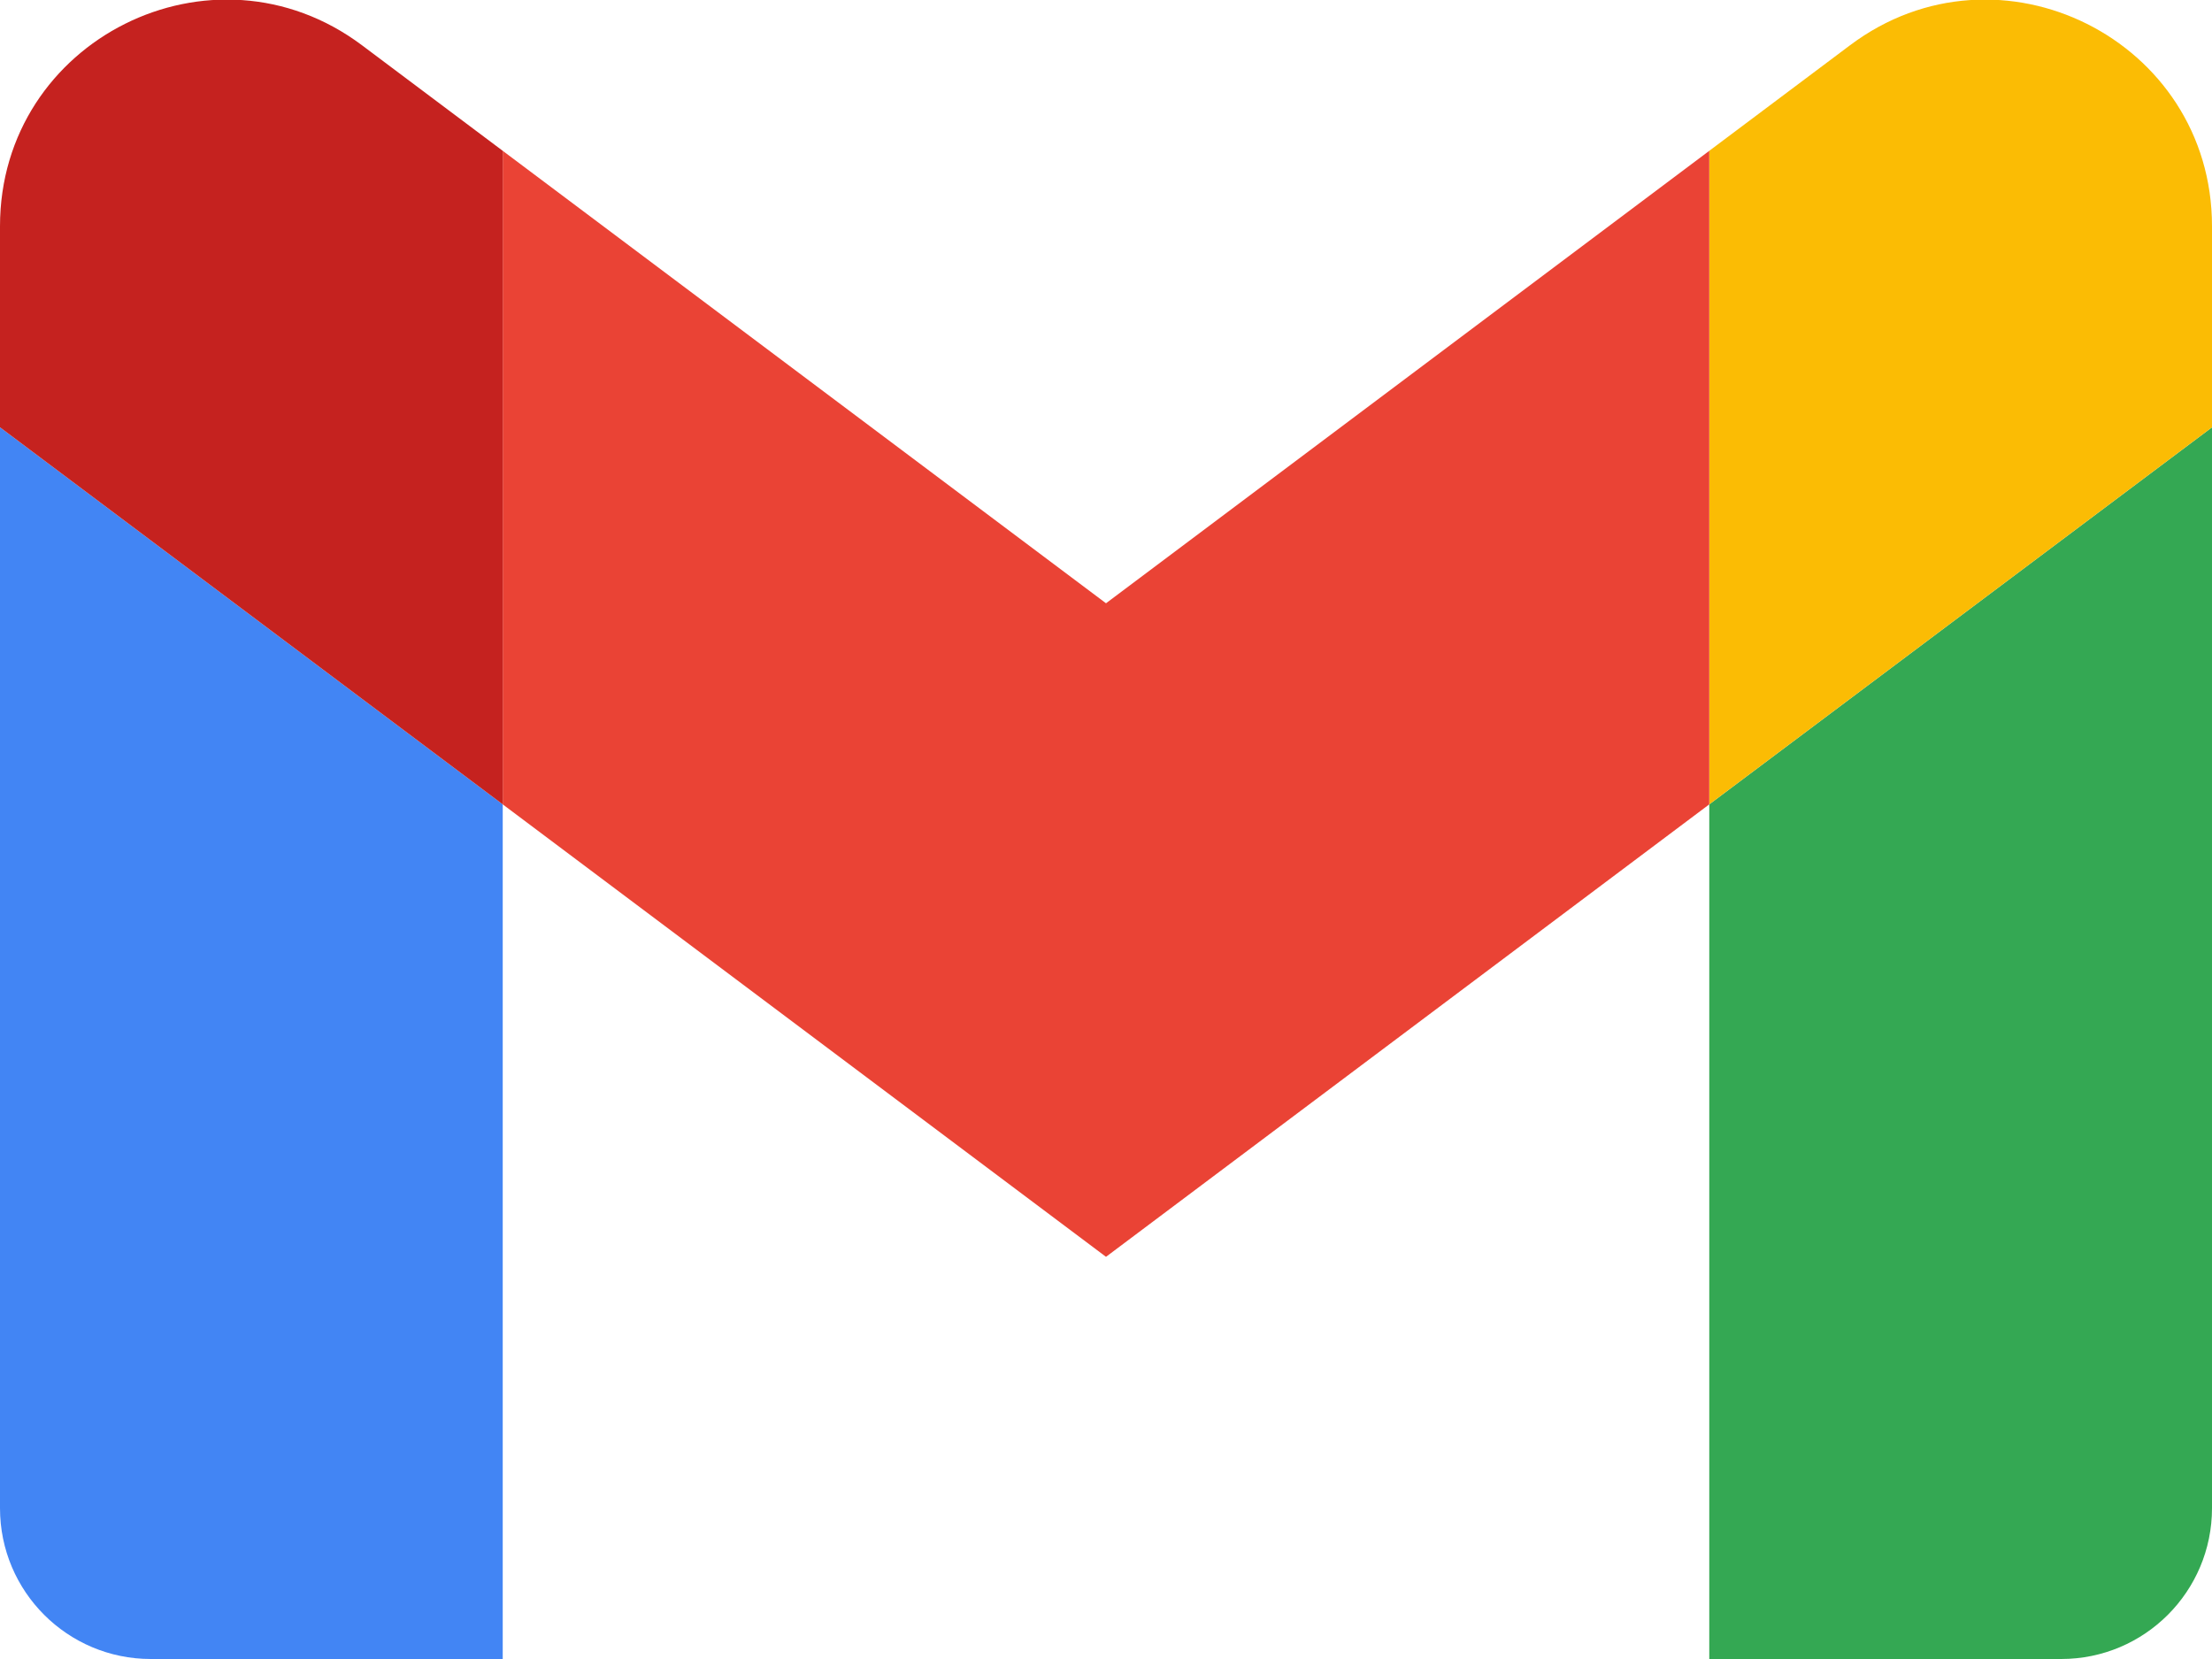
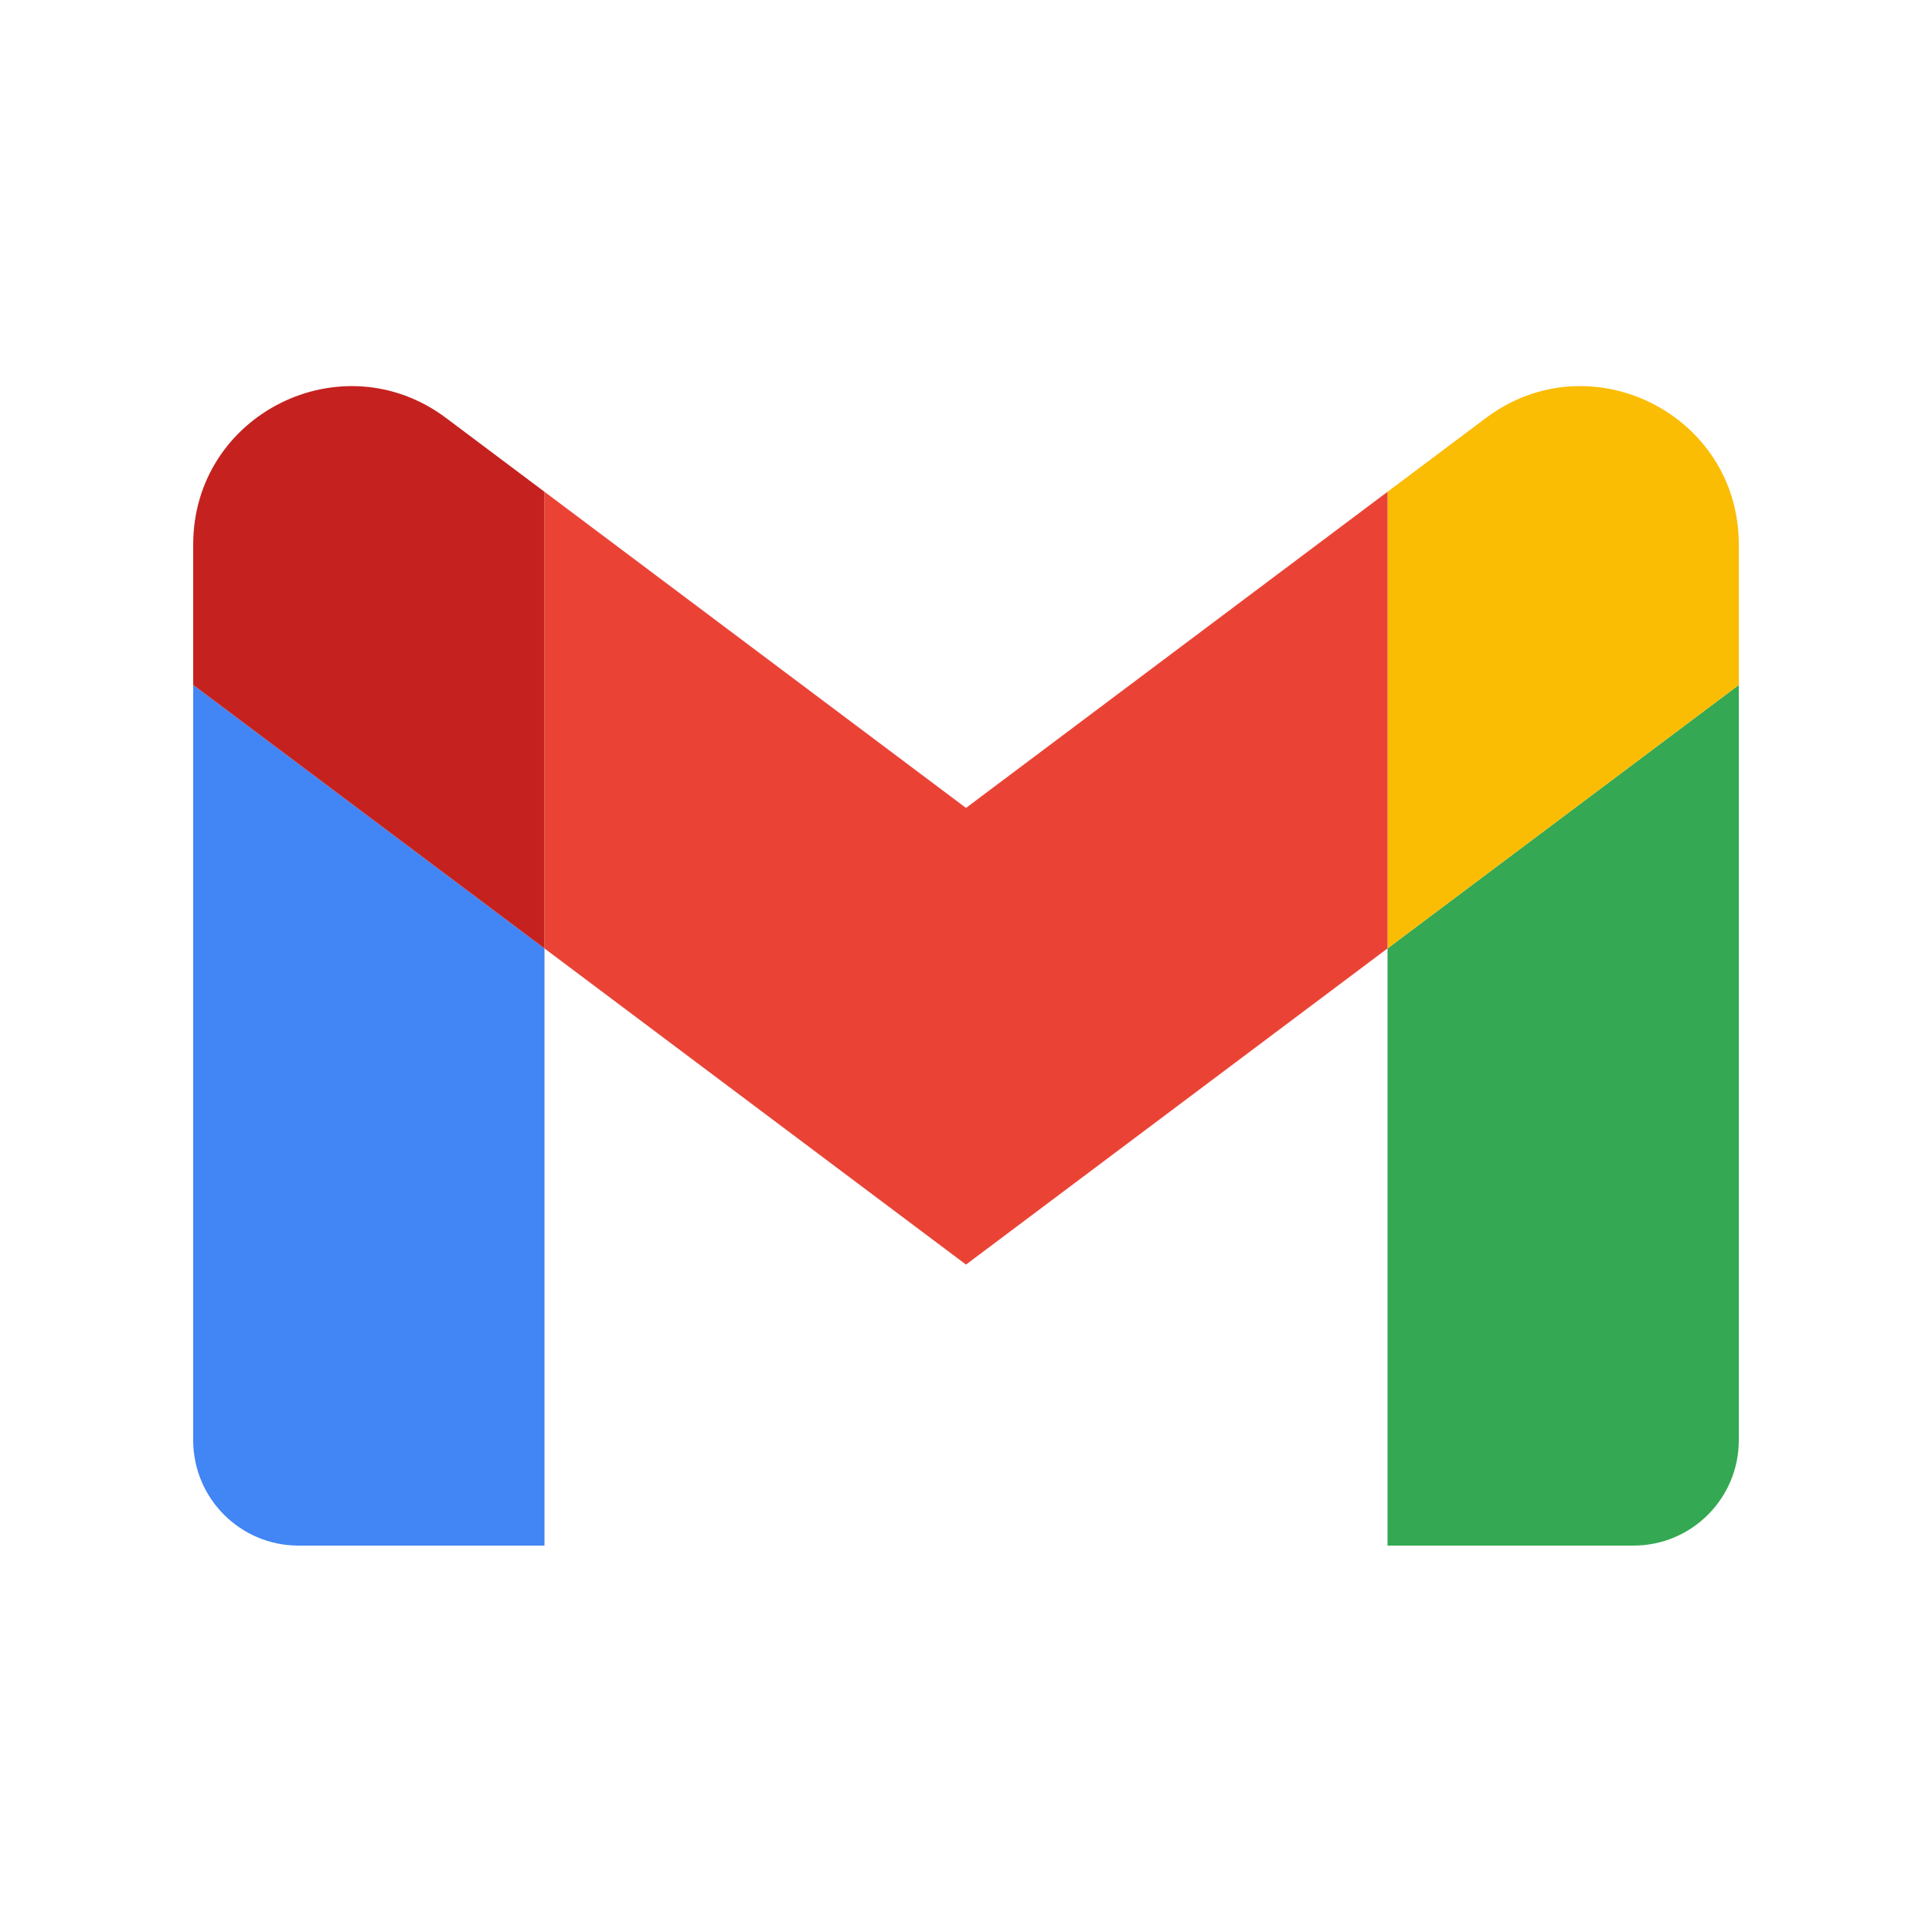
- <svg xmlns="http://www.w3.org/2000/svg" viewBox="52 42 88 66">
+ <svg xmlns="http://www.w3.org/2000/svg" viewBox="41.000 20.000 110.000 110.000">
  <path fill="#4285f4" d="M58 108h14V74L52 59v43c0 3.32 2.69 6 6 6" />
  <path fill="#34a853" d="M120 108h14c3.32 0 6-2.69 6-6V59l-20 15" />
  <path fill="#fbbc04" d="M120 48v26l20-15v-8c0-7.42-8.47-11.65-14.4-7.2" />
  <path fill="#ea4335" d="M72 74V48l24 18 24-18v26L96 92" />
  <path fill="#c5221f" d="M52 51v8l20 15V48l-5.6-4.2c-5.94-4.45-14.4-.22-14.4 7.2" />
</svg>
